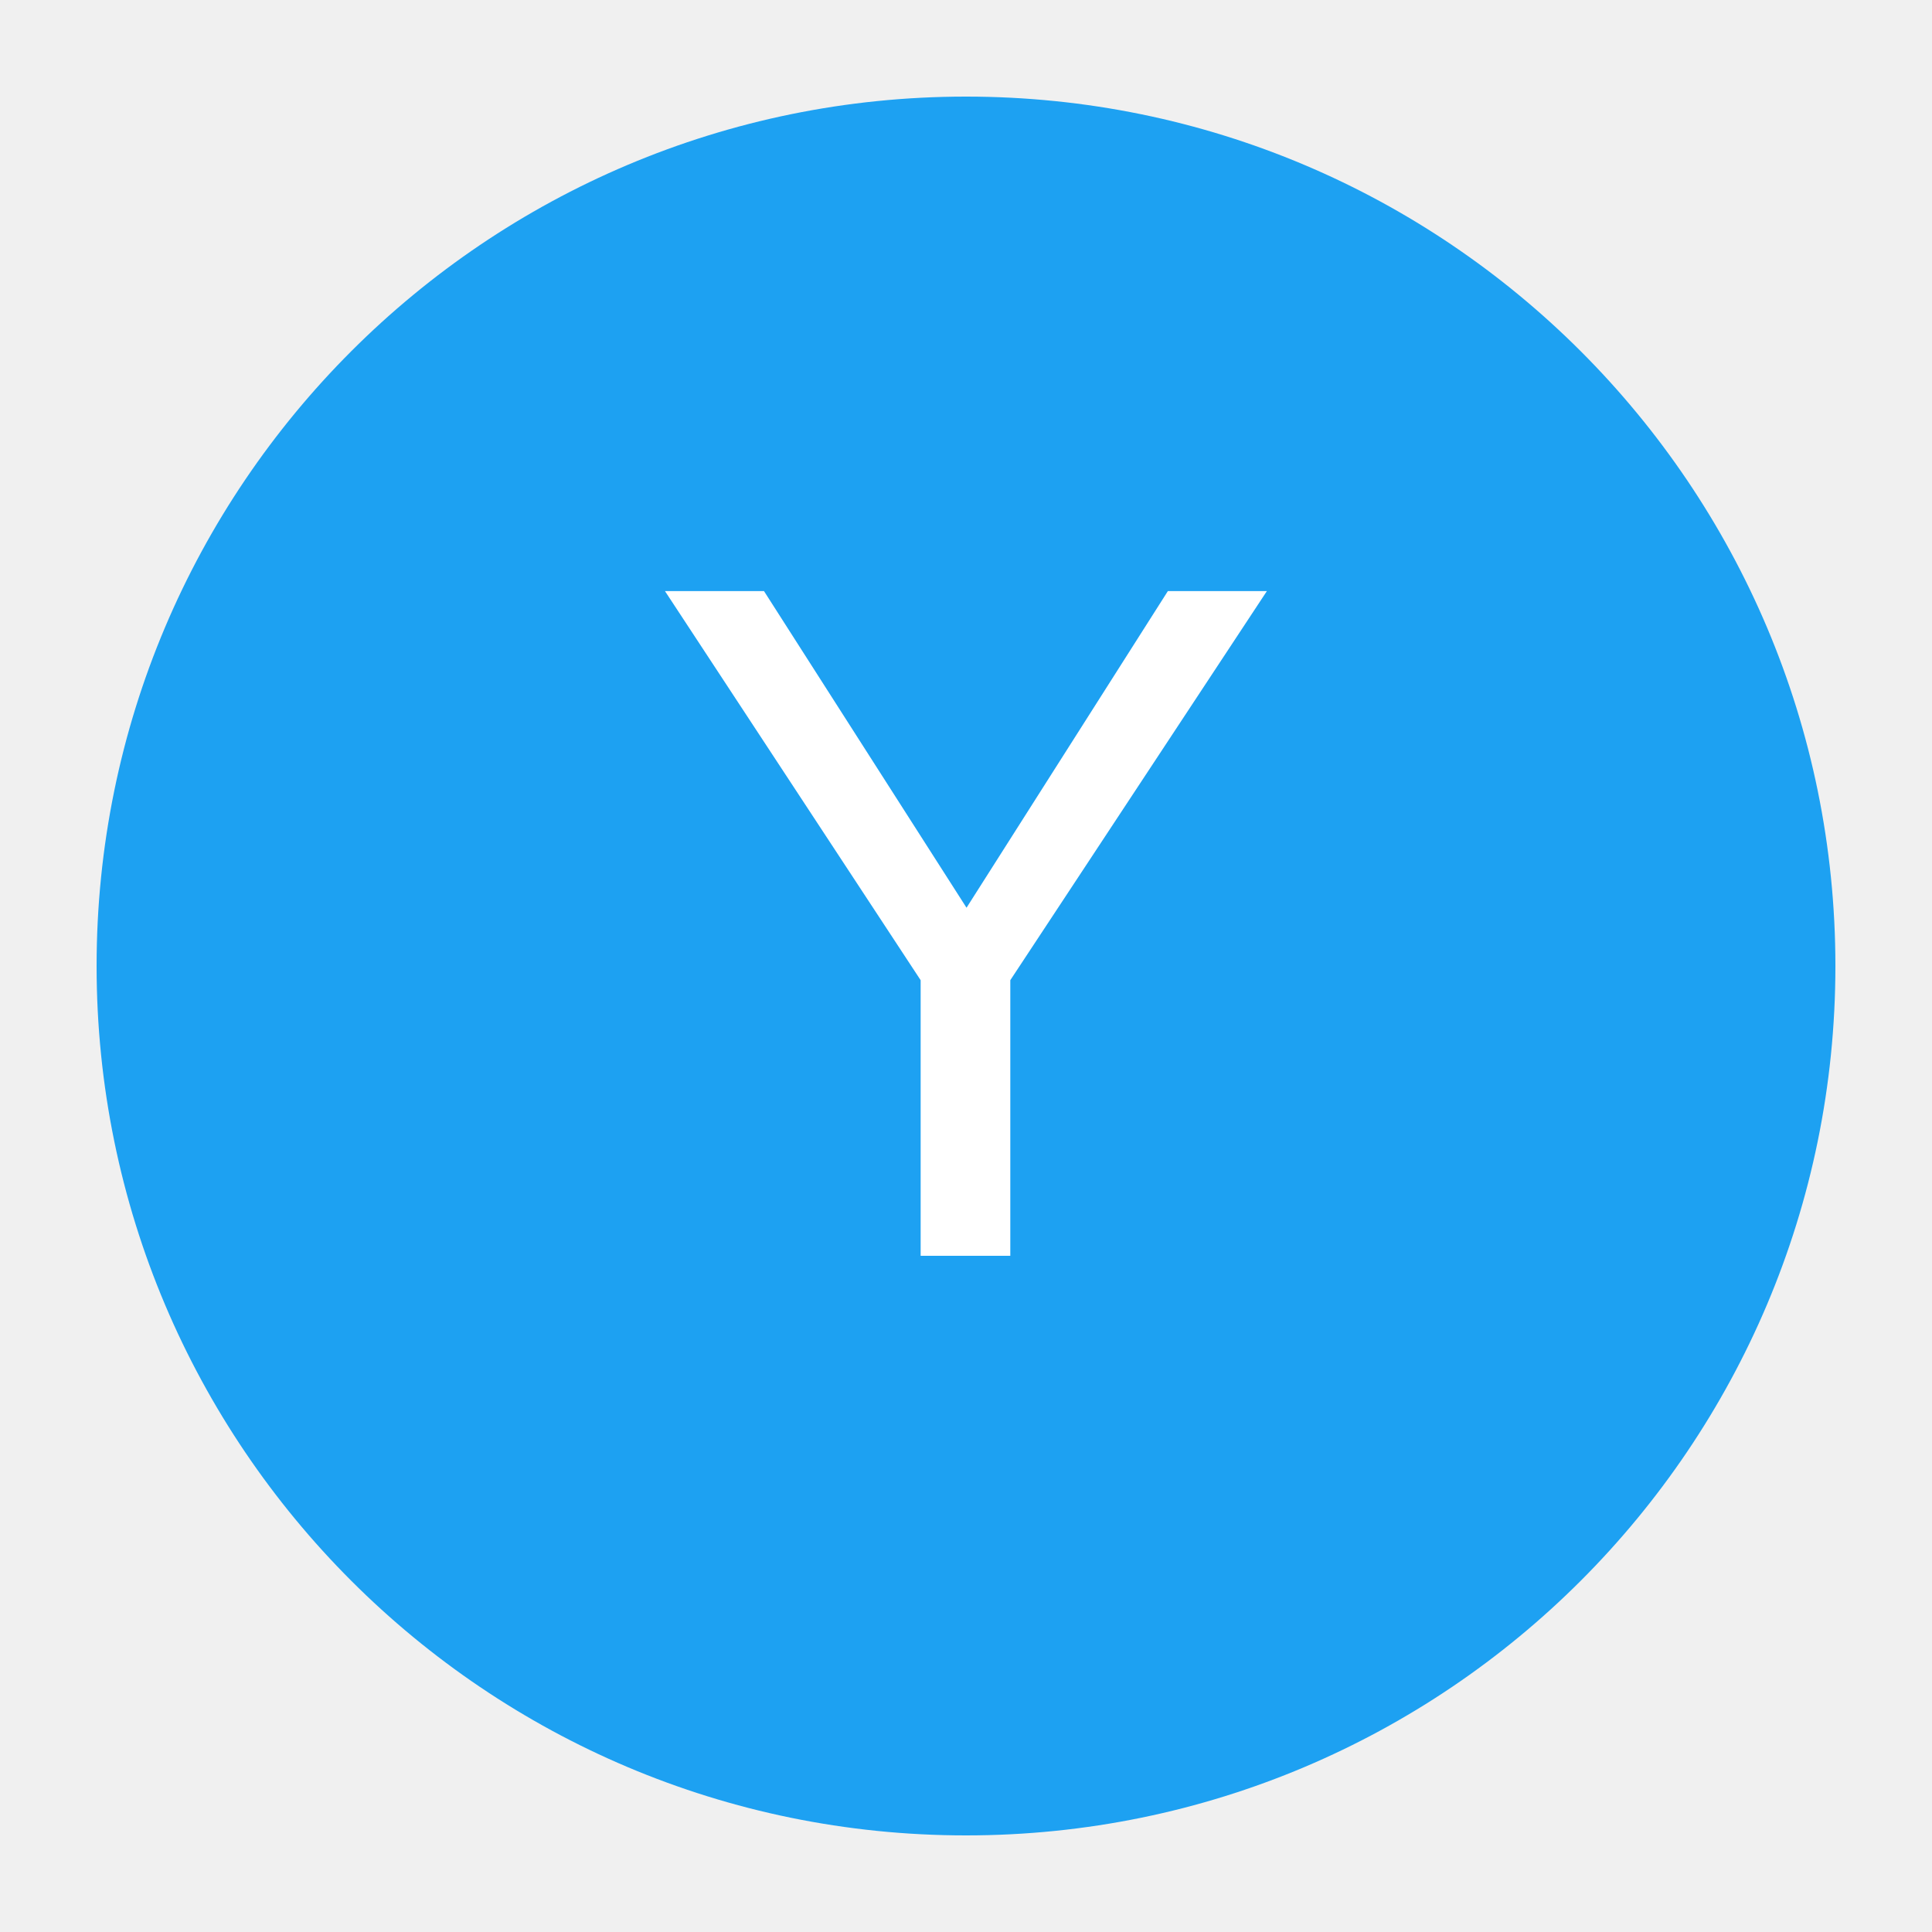
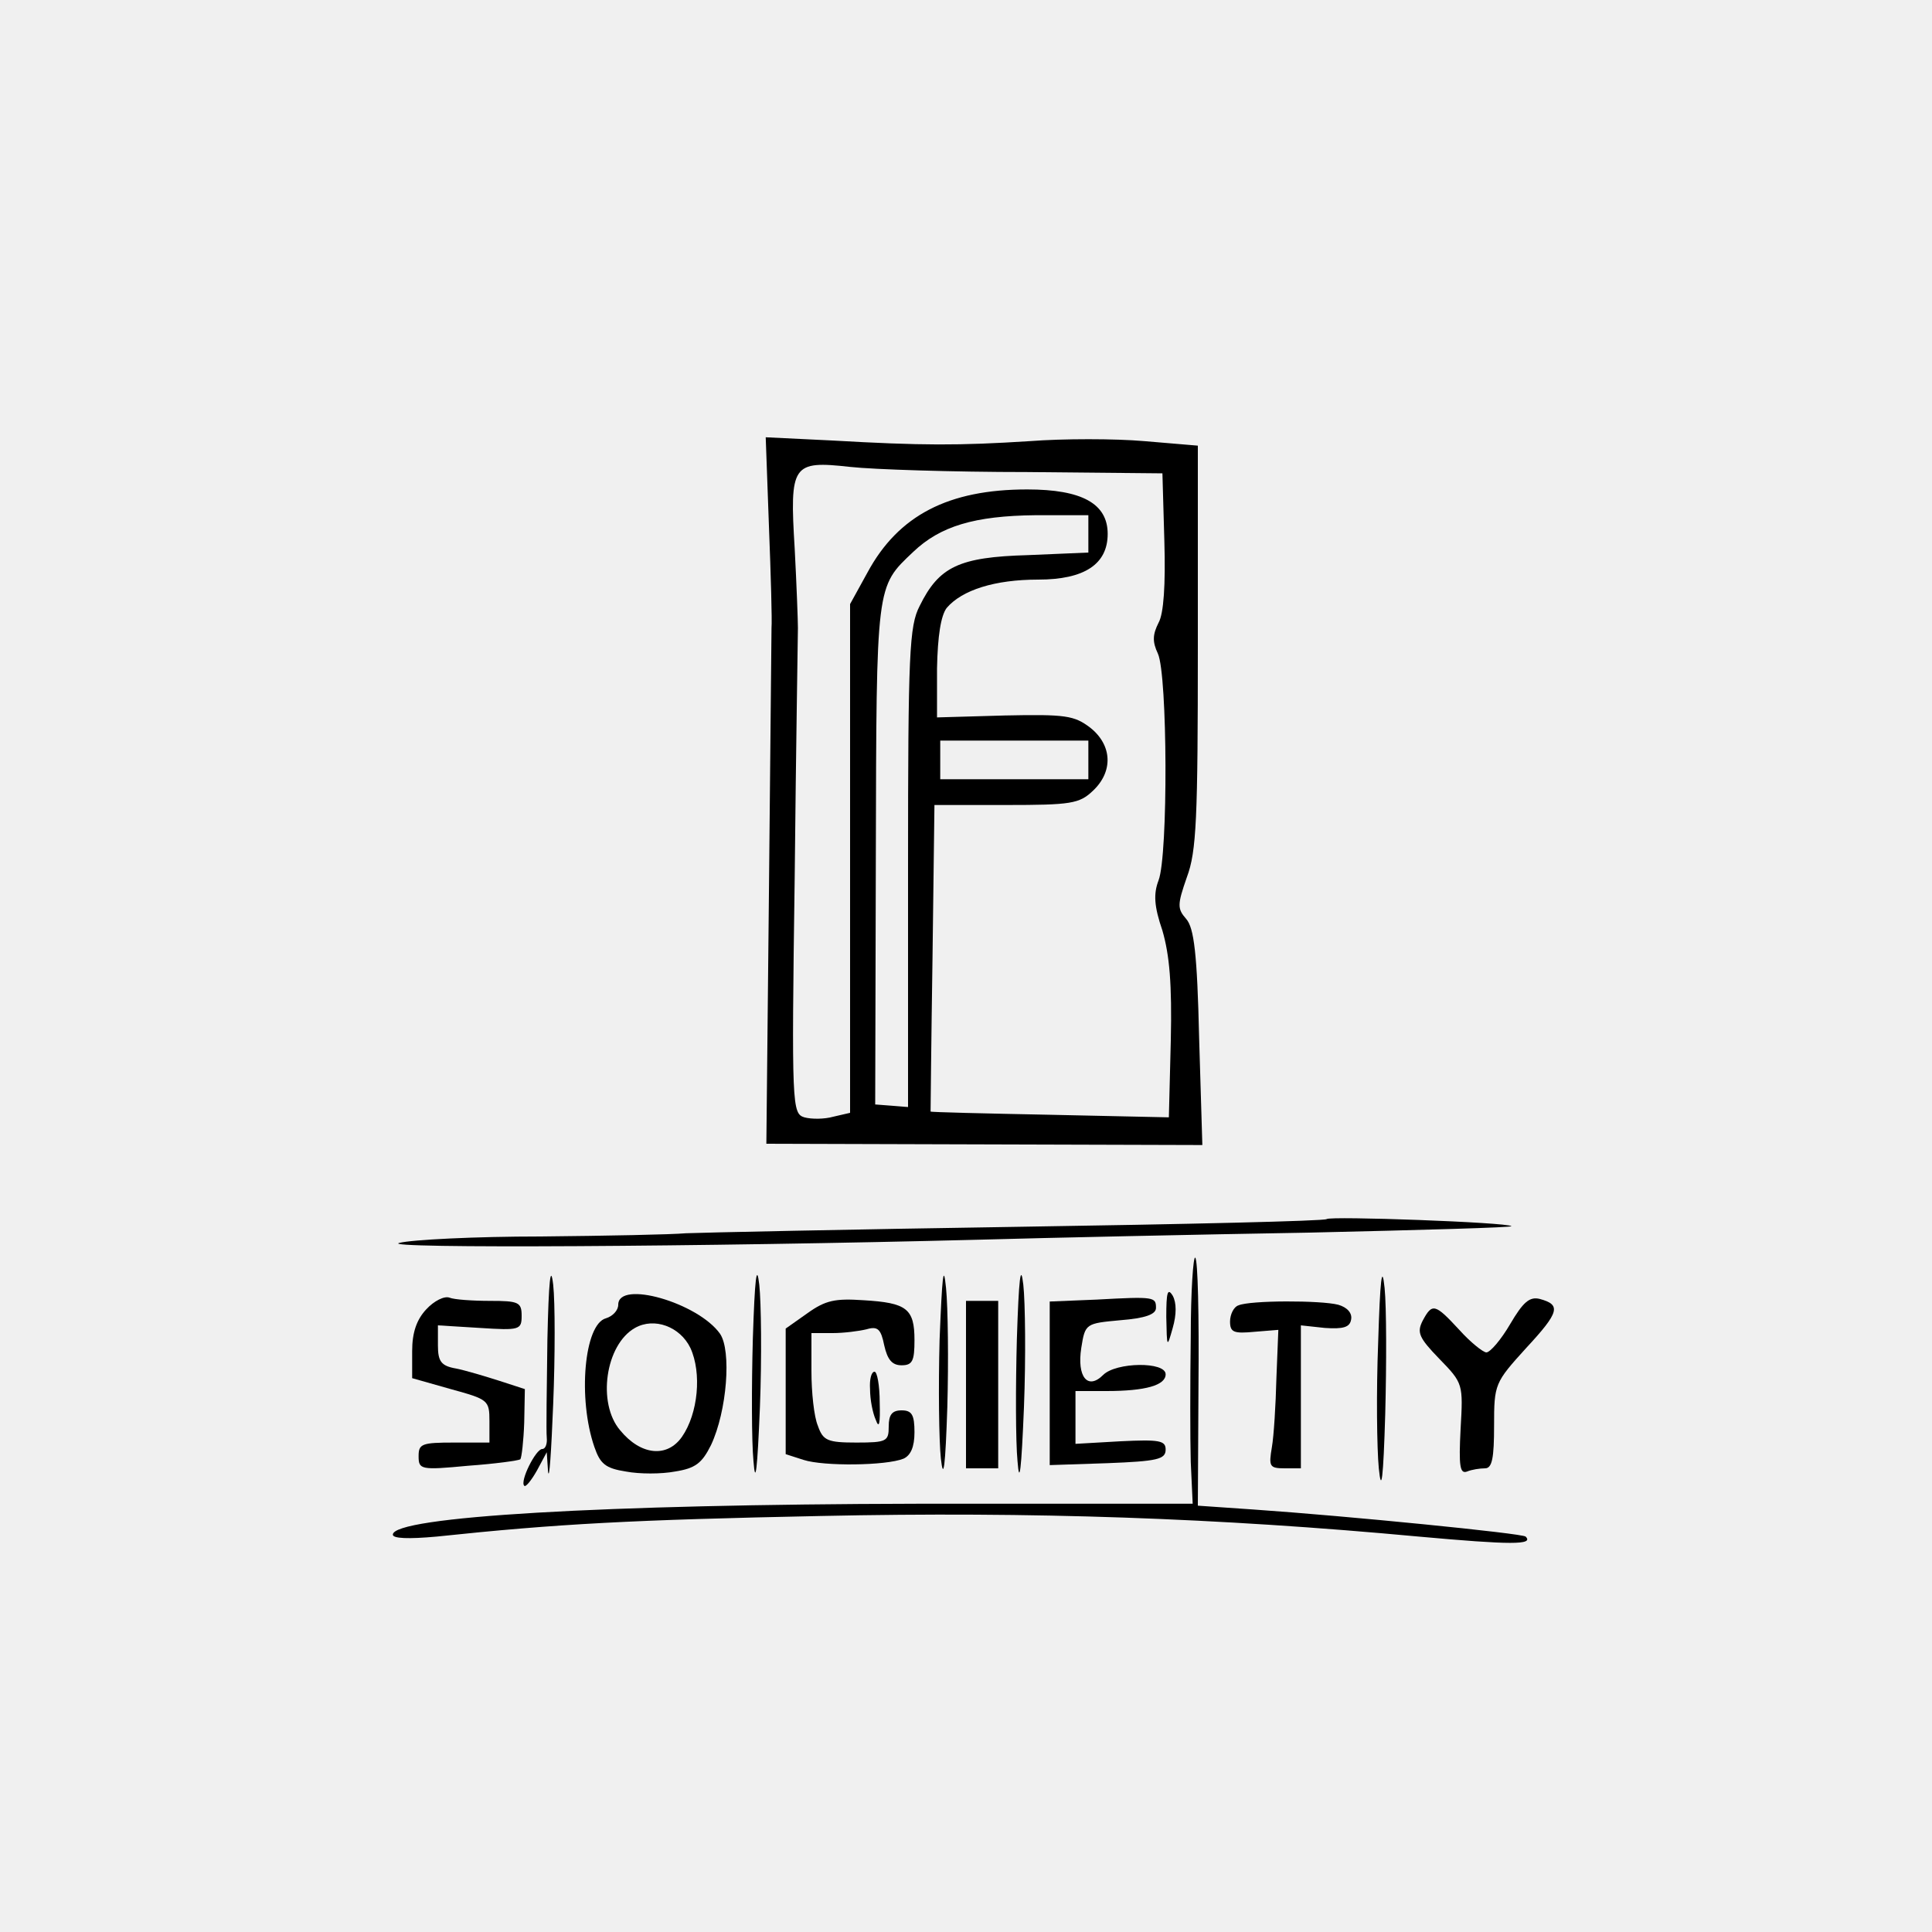
- <svg xmlns="http://www.w3.org/2000/svg" viewBox="0 0 100 100">
-   <circle cx="50" cy="50" r="45" fill="#1DA1F2" />
-   <text x="50" y="65" font-size="50" text-anchor="middle" fill="white" font-family="Arial, sans-serif">Y</text>
+ <svg xmlns="http://www.w3.org/2000/svg" version="1.0" width="300pt" height="300pt" viewBox="0 0 300 300" preserveAspectRatio="xMidYMid meet">
+   <g transform="translate(0,300) scale(0.1,-0.1)" fill="#000000" stroke="none">
+     <path d="M1194 2183 c3 -76 5 -147 4 -158 0 -11 -2 -196 -4 -411 l-4 -390 338 -1 339 -1 -5 166 c-3 132 -8 171 -20 185 -14 16 -14 22 1 65 15 40 17 91 17 359 l0 311 -83 7 c-46 4 -126 4 -178 0 -110 -7 -167 -7 -307 1 l-103 5 5 -138z m401 84 l210 -2 3 -105 c2 -68 -1 -113 -9 -127 -9 -18 -10 -29 -1 -48 15 -33 16 -313 1 -352 -8 -21 -7 -40 6 -78 11 -38 15 -83 13 -171 l-3 -119 -185 4 c-102 2 -185 4 -185 5 0 0 1 108 3 239 l3 237 111 0 c101 0 114 2 135 22 32 30 30 71 -4 98 -25 19 -38 21 -133 19 l-105 -3 0 76 c1 51 6 82 15 94 24 28 75 44 142 44 72 0 108 24 108 71 0 47 -40 69 -125 69 -122 0 -200 -40 -248 -129 l-27 -49 0 -395 0 -395 -26 -6 c-14 -4 -34 -4 -45 -1 -19 6 -20 16 -15 373 2 202 5 376 5 387 0 11 -2 66 -5 123 -8 131 -4 137 86 127 36 -4 160 -8 275 -8z m95 -96 l0 -29 -94 -4 c-107 -3 -138 -18 -168 -79 -16 -31 -18 -72 -18 -406 l0 -372 -25 2 -26 2 1 388 c1 422 0 415 58 470 42 40 95 56 190 57 l82 0 0 -29z m0 -351 l0 -30 -115 0 -115 0 0 30 0 30 115 0 115 0 0 -30z" />
+     <path d="M2060 1107 c-3 -3 -219 -8 -480 -12 -261 -4 -493 -9 -515 -10 -22 -2 -123 -4 -225 -5 -102 0 -201 -5 -220 -10 -34 -9 473 -6 900 5 107 3 338 8 513 11 175 4 316 8 314 10 -6 6 -282 16 -287 11z" />
+     <path d="M850 920 c-1 -74 -2 -143 -1 -152 1 -10 -2 -18 -7 -18 -10 0 -35 -50 -28 -57 2 -3 11 8 20 24 l15 28 2 -30 c2 -16 5 31 8 105 3 74 3 158 0 185 -4 34 -7 6 -9 -85z" />
+     <path d="M1169 921 c-2 -73 -2 -159 1 -190 3 -39 6 -14 10 84 3 77 2 163 -1 190 -4 35 -7 10 -10 -84z" />
+     <path d="M1459 920 c-2 -74 -1 -157 2 -185 4 -36 7 -12 10 80 2 72 1 155 -2 185 -4 40 -6 19 -10 -80z" />
+     <path d="M1579 921 c-2 -73 -2 -159 1 -190 3 -39 6 -14 10 84 3 77 2 163 -1 190 -4 35 -7 10 -10 -84z" />
+     <path d="M1849 924 c-1 -71 -1 -158 0 -194 l3 -65 -429 0 c-486 -1 -813 -20 -813 -48 0 -6 24 -7 68 -3 189 20 304 26 597 32 329 7 616 -3 928 -32 144 -13 179 -13 166 0 -5 5 -277 32 -422 42 l-87 6 1 189 c1 105 -1 193 -5 196 -3 4 -7 -52 -7 -123z" />
+     <path d="M2140 915 c-3 -76 -2 -164 1 -195 4 -40 7 -17 10 85 2 77 2 165 -1 195 -4 39 -7 14 -10 -85z" />
+     <path d="M1811 955 c1 -48 1 -49 10 -17 6 21 6 39 0 50 -8 13 -10 5 -10 -33z" />
+     <path d="M662 967 c-15 -16 -22 -36 -22 -65 l0 -42 60 -17 c58 -16 60 -17 60 -50 l0 -33 -55 0 c-50 0 -55 -2 -55 -21 0 -21 3 -22 77 -15 42 3 78 8 81 10 2 3 5 28 6 57 l1 52 -40 13 c-22 7 -52 16 -67 19 -23 4 -28 11 -28 36 l0 31 65 -4 c62 -4 65 -3 65 19 0 21 -5 23 -49 23 -27 0 -56 2 -63 5 -8 3 -24 -5 -36 -18z" />
+     <path d="M960 974 c0 -9 -9 -18 -19 -21 -34 -9 -44 -125 -18 -200 9 -26 17 -33 49 -38 21 -4 55 -4 76 0 32 5 42 13 56 41 25 53 32 147 14 173 -34 48 -158 84 -158 45z m112 -67 c18 -39 12 -102 -13 -138 -23 -33 -64 -29 -96 10 -36 42 -23 133 23 159 30 17 70 2 86 -31z" />
+     <path d="M1254 961 l-34 -24 0 -98 0 -97 28 -9 c31 -10 128 -9 155 2 11 5 17 18 17 41 0 27 -4 34 -20 34 -15 0 -20 -7 -20 -25 0 -23 -3 -25 -50 -25 -45 0 -52 3 -60 26 -6 14 -10 52 -10 85 l0 59 33 0 c17 0 41 3 53 6 17 5 22 0 27 -25 5 -22 12 -31 27 -31 17 0 20 7 20 39 0 49 -12 58 -79 62 -44 3 -59 0 -87 -20z" />
+     <path d="M1703 982 l-73 -3 0 -127 0 -127 90 3 c77 3 90 6 90 21 0 14 -9 16 -70 13 l-70 -4 0 41 0 41 48 0 c61 0 92 9 92 26 0 20 -77 19 -97 -1 -24 -24 -41 -3 -34 42 6 38 7 38 61 43 38 3 55 9 55 19 0 17 -2 18 -92 13z" />
+     <path d="M2345 944 c-14 -24 -31 -44 -37 -44 -5 0 -25 16 -42 35 -38 41 -42 42 -57 14 -9 -18 -6 -26 26 -59 37 -38 37 -39 33 -109 -3 -58 -1 -70 10 -66 7 3 20 5 28 5 11 0 14 16 14 66 0 65 1 67 50 121 52 56 54 67 21 76 -16 4 -26 -5 -46 -39z" />
+     <path d="M1500 850 l0 -130 25 0 25 0 0 130 0 130 -25 0 -25 0 0 -130z" />
+     <path d="M1923 973 c-7 -2 -13 -14 -13 -25 0 -17 6 -19 38 -16 l37 3 -3 -75 c-1 -41 -4 -90 -7 -107 -5 -30 -4 -33 20 -33 l25 0 0 111 0 111 37 -4 c29 -2 39 1 41 13 2 10 -6 19 -20 23 -27 7 -137 7 -155 -1z" />
+     <path d="M1351 843 c0 -16 4 -37 9 -48 5 -14 7 -6 6 27 0 27 -4 48 -8 48 -5 0 -8 -12 -7 -27z" />
+   </g>
</svg>
